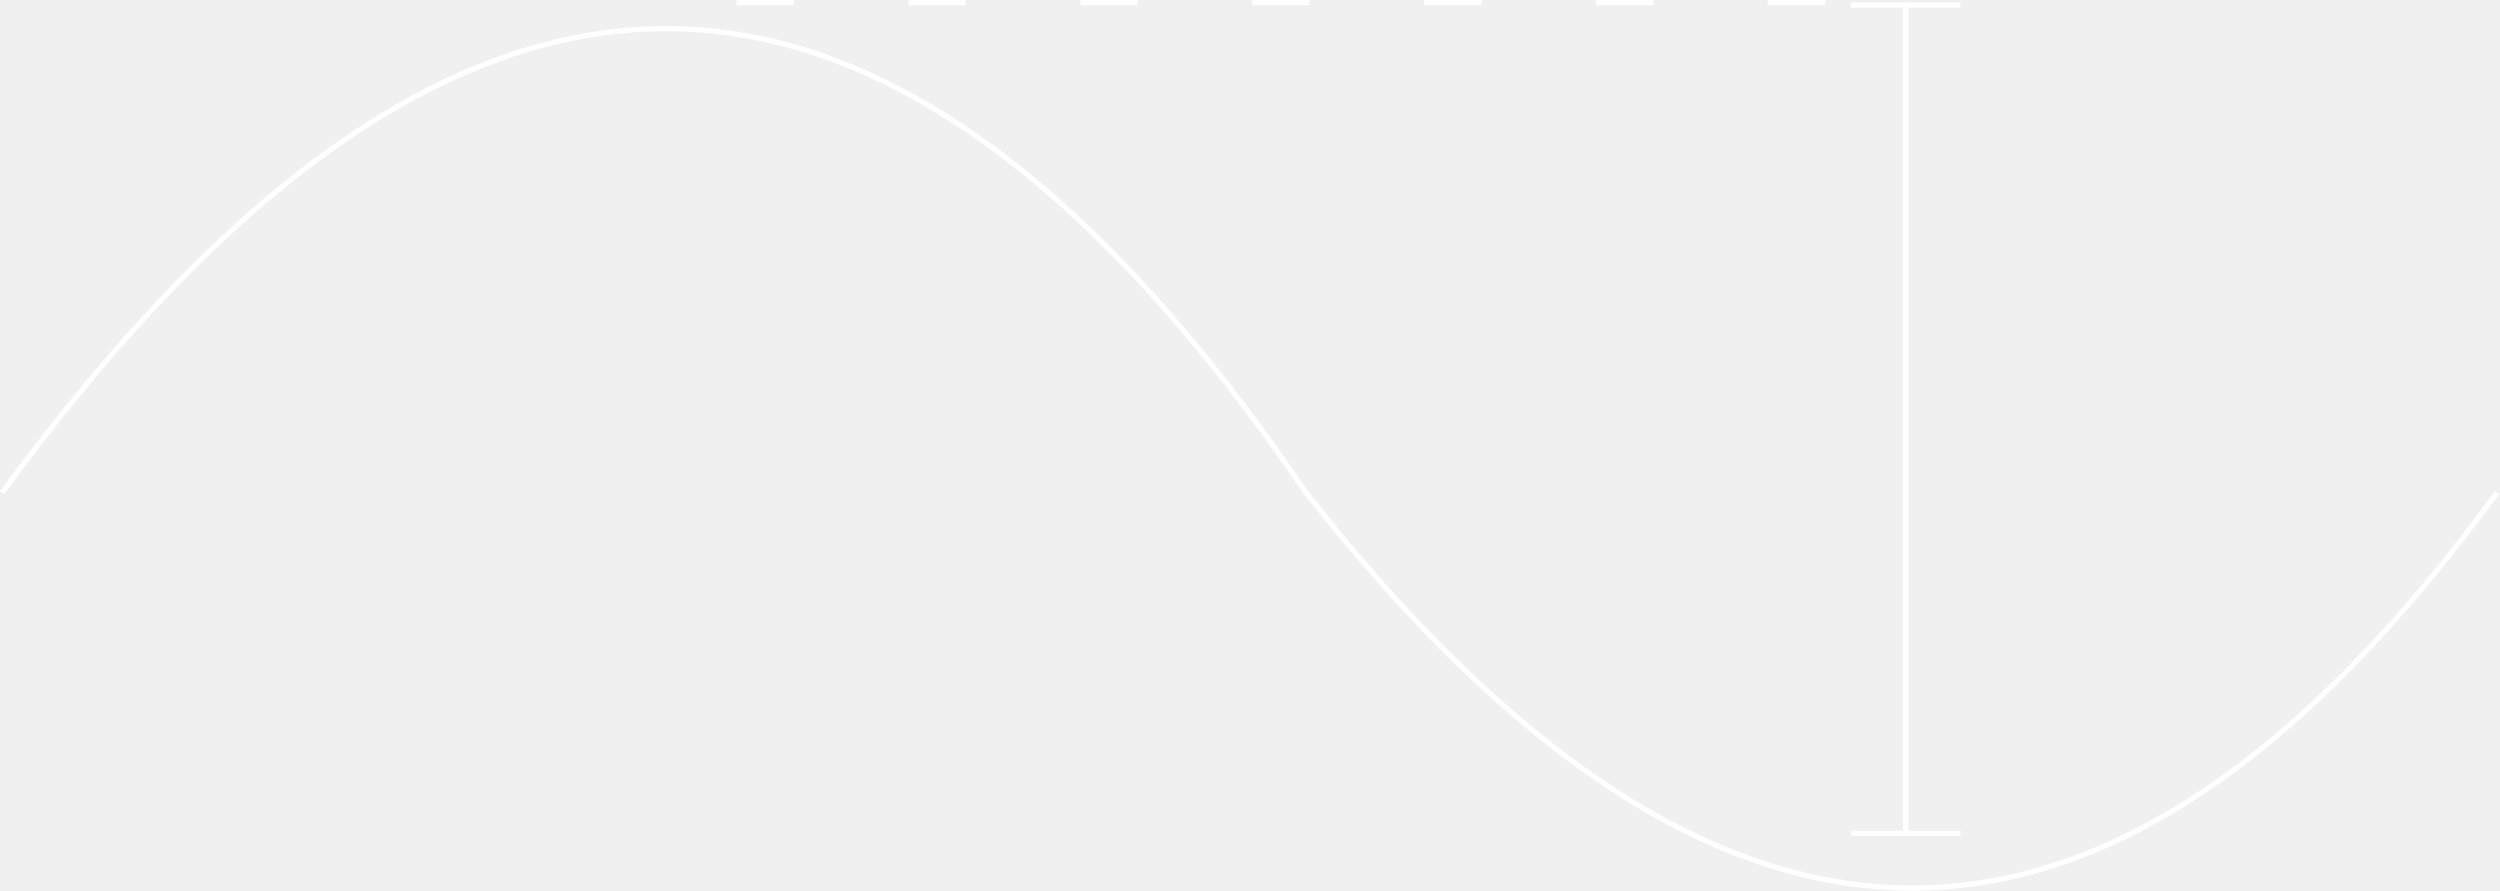
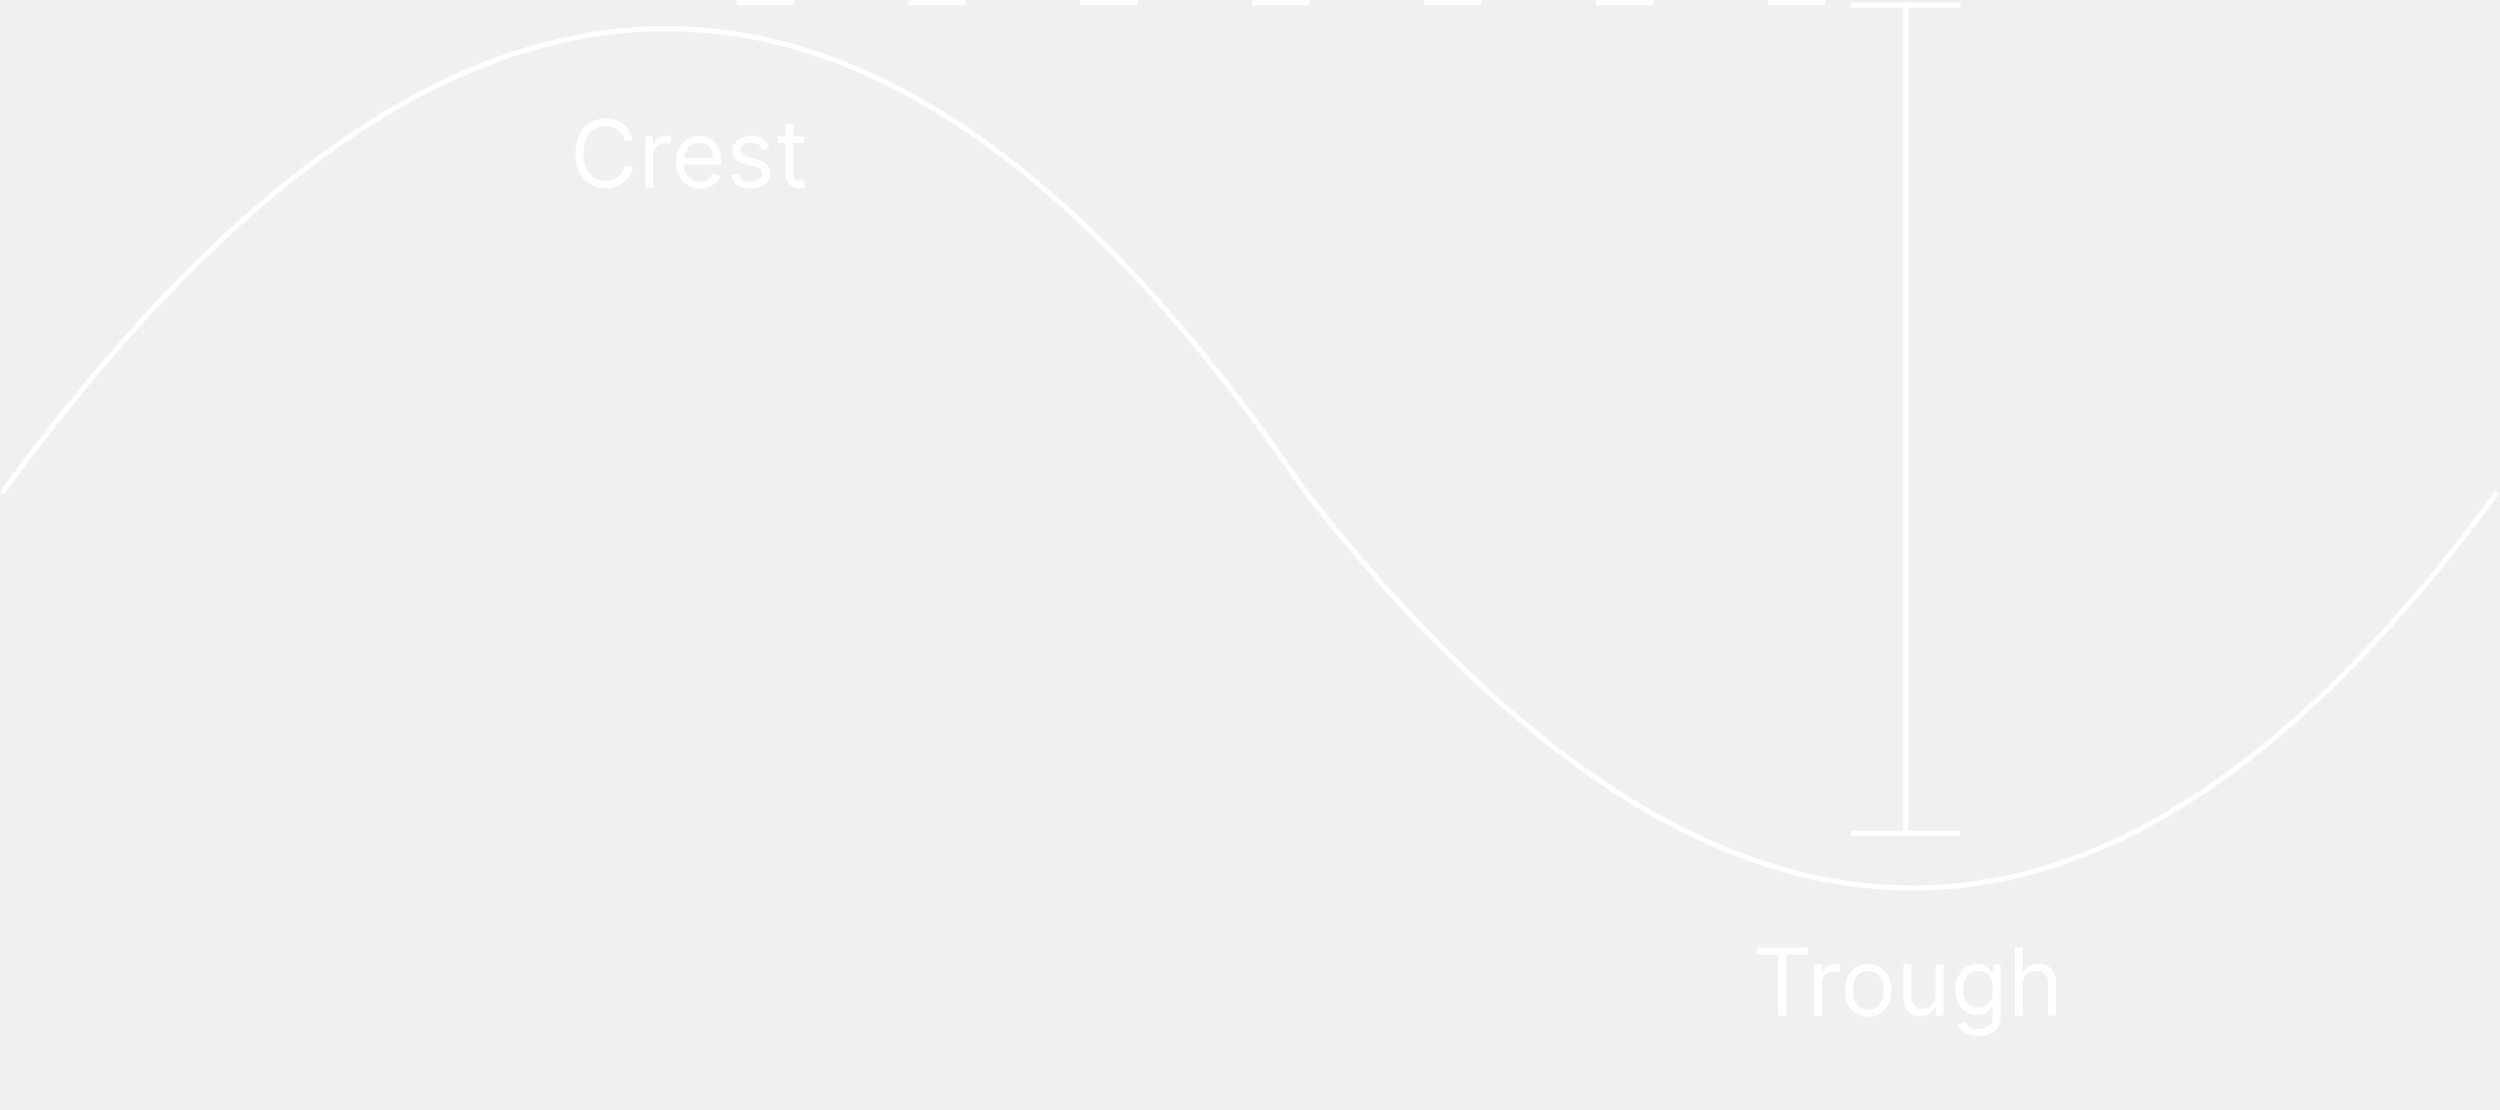
- <svg xmlns="http://www.w3.org/2000/svg" width="480" height="171" viewBox="0 0 480 171" fill="none">
-   <path d="M0.403 94.6C86.721 -23.265 169.206 -25.131 250.772 94.6" stroke="white" />
+ <svg xmlns="http://www.w3.org/2000/svg" width="480" height="213" viewBox="0 0 480 213" fill="none">
+   <path d="M0.403 94.6C86.721 -23.265 169.206 -25.131 250.771 94.6" stroke="white" />
  <path d="M250.771 94.6C329.595 195.004 404.919 196.593 479.403 94.6" stroke="white" />
  <line x1="365.903" y1="160.506" x2="365.903" y2="1.494" stroke="white" />
  <line x1="355.403" y1="160" x2="376.403" y2="160" stroke="white" />
  <line x1="355.403" y1="1" x2="376.403" y2="1" stroke="white" />
  <line x1="350.432" y1="0.5" x2="132.375" y2="0.5" stroke="white" stroke-dasharray="11 22" />
+   <path d="M121.523 27H119.937C119.844 26.544 119.68 26.143 119.445 25.798C119.215 25.453 118.934 25.163 118.601 24.929C118.273 24.69 117.909 24.511 117.508 24.392C117.108 24.273 116.69 24.213 116.256 24.213C115.463 24.213 114.745 24.413 114.101 24.814C113.462 25.215 112.953 25.805 112.574 26.584C112.199 27.364 112.011 28.321 112.011 29.454C112.011 30.588 112.199 31.545 112.574 32.325C112.953 33.104 113.462 33.695 114.101 34.095C114.745 34.496 115.463 34.696 116.256 34.696C116.69 34.696 117.108 34.636 117.508 34.517C117.909 34.398 118.273 34.221 118.601 33.986C118.934 33.748 119.215 33.456 119.445 33.111C119.68 32.761 119.844 32.361 119.937 31.909H121.523C121.403 32.578 121.186 33.177 120.871 33.705C120.555 34.234 120.163 34.683 119.695 35.054C119.226 35.42 118.699 35.7 118.116 35.891C117.536 36.083 116.916 36.179 116.256 36.179C115.139 36.179 114.146 35.906 113.277 35.361C112.408 34.815 111.724 34.04 111.225 33.034C110.726 32.028 110.477 30.835 110.477 29.454C110.477 28.074 110.726 26.881 111.225 25.875C111.724 24.869 112.408 24.094 113.277 23.548C114.146 23.003 115.139 22.73 116.256 22.73C116.916 22.73 117.536 22.826 118.116 23.018C118.699 23.209 119.226 23.491 119.695 23.861C120.163 24.228 120.555 24.675 120.871 25.204C121.186 25.728 121.403 26.327 121.523 27ZM123.88 36V26.182H125.337V27.665H125.439C125.618 27.179 125.942 26.785 126.411 26.482C126.88 26.18 127.408 26.028 127.996 26.028C128.107 26.028 128.245 26.03 128.412 26.035C128.578 26.039 128.704 26.046 128.789 26.054V27.588C128.738 27.575 128.62 27.556 128.437 27.53C128.258 27.501 128.069 27.486 127.868 27.486C127.391 27.486 126.965 27.586 126.59 27.786C126.219 27.982 125.925 28.255 125.708 28.604C125.495 28.95 125.388 29.344 125.388 29.787V36H123.88ZM134.395 36.205C133.449 36.205 132.633 35.996 131.946 35.578C131.265 35.156 130.738 34.568 130.368 33.814C130.001 33.055 129.818 32.173 129.818 31.168C129.818 30.162 130.001 29.276 130.368 28.509C130.738 27.737 131.254 27.136 131.915 26.706C132.579 26.271 133.355 26.054 134.241 26.054C134.753 26.054 135.258 26.139 135.756 26.31C136.255 26.48 136.709 26.757 137.118 27.141C137.527 27.52 137.853 28.023 138.096 28.649C138.339 29.276 138.46 30.047 138.46 30.963V31.602H130.892V30.298H136.926C136.926 29.744 136.815 29.25 136.593 28.815C136.376 28.381 136.065 28.038 135.66 27.786C135.26 27.535 134.787 27.409 134.241 27.409C133.64 27.409 133.12 27.558 132.682 27.857C132.247 28.151 131.912 28.534 131.678 29.007C131.444 29.48 131.326 29.987 131.326 30.528V31.398C131.326 32.139 131.454 32.768 131.71 33.283C131.97 33.795 132.33 34.185 132.79 34.453C133.25 34.717 133.785 34.849 134.395 34.849C134.791 34.849 135.149 34.794 135.468 34.683C135.792 34.568 136.071 34.398 136.306 34.172C136.54 33.942 136.721 33.656 136.849 33.315L138.307 33.724C138.153 34.219 137.895 34.653 137.533 35.028C137.171 35.399 136.723 35.689 136.191 35.898C135.658 36.102 135.059 36.205 134.395 36.205ZM147.709 28.381L146.354 28.764C146.269 28.538 146.143 28.319 145.977 28.106C145.815 27.889 145.593 27.709 145.312 27.569C145.031 27.428 144.671 27.358 144.232 27.358C143.631 27.358 143.13 27.496 142.73 27.773C142.334 28.046 142.135 28.393 142.135 28.815C142.135 29.19 142.272 29.486 142.544 29.704C142.817 29.921 143.243 30.102 143.823 30.247L145.28 30.605C146.158 30.818 146.812 31.144 147.243 31.583C147.673 32.018 147.888 32.578 147.888 33.264C147.888 33.827 147.726 34.33 147.402 34.773C147.083 35.216 146.635 35.565 146.06 35.821C145.485 36.077 144.816 36.205 144.053 36.205C143.052 36.205 142.223 35.987 141.566 35.553C140.91 35.118 140.495 34.483 140.32 33.648L141.752 33.29C141.888 33.818 142.146 34.215 142.525 34.479C142.909 34.743 143.41 34.875 144.027 34.875C144.731 34.875 145.289 34.726 145.702 34.428C146.12 34.125 146.329 33.763 146.329 33.341C146.329 33 146.209 32.715 145.971 32.484C145.732 32.25 145.366 32.075 144.871 31.96L143.235 31.577C142.336 31.364 141.675 31.033 141.253 30.586C140.836 30.134 140.627 29.57 140.627 28.892C140.627 28.338 140.782 27.848 141.093 27.422C141.409 26.996 141.837 26.661 142.378 26.418C142.924 26.175 143.542 26.054 144.232 26.054C145.204 26.054 145.966 26.267 146.52 26.693C147.079 27.119 147.475 27.682 147.709 28.381ZM154.429 26.182V27.46H149.341V26.182H154.429ZM150.824 23.829H152.332V33.188C152.332 33.614 152.394 33.933 152.518 34.146C152.646 34.355 152.807 34.496 153.003 34.568C153.204 34.636 153.415 34.67 153.636 34.67C153.802 34.67 153.939 34.662 154.045 34.645C154.152 34.624 154.237 34.606 154.301 34.594L154.608 35.949C154.506 35.987 154.363 36.026 154.18 36.064C153.996 36.106 153.764 36.128 153.483 36.128C153.057 36.128 152.639 36.036 152.23 35.853C151.825 35.67 151.489 35.391 151.22 35.016C150.956 34.641 150.824 34.168 150.824 33.597V23.829Z" fill="white" />
+   <path d="M337.273 183.315V181.909H347.091V183.315H342.974V195H341.389V183.315H337.273ZM348.313 195V185.182H349.771V186.665H349.873C350.052 186.179 350.376 185.785 350.845 185.482C351.313 185.18 351.842 185.028 352.43 185.028C352.541 185.028 352.679 185.031 352.845 185.035C353.011 185.039 353.137 185.045 353.222 185.054V186.588C353.171 186.575 353.054 186.556 352.871 186.531C352.692 186.501 352.502 186.486 352.302 186.486C351.825 186.486 351.399 186.586 351.024 186.786C350.653 186.982 350.359 187.255 350.141 187.604C349.928 187.95 349.822 188.344 349.822 188.787V195H348.313ZM358.7 195.205C357.814 195.205 357.036 194.994 356.367 194.572C355.703 194.15 355.183 193.56 354.808 192.801C354.437 192.043 354.252 191.156 354.252 190.142C354.252 189.119 354.437 188.227 354.808 187.464C355.183 186.701 355.703 186.109 356.367 185.687C357.036 185.265 357.814 185.054 358.7 185.054C359.587 185.054 360.362 185.265 361.027 185.687C361.696 186.109 362.216 186.701 362.587 187.464C362.962 188.227 363.149 189.119 363.149 190.142C363.149 191.156 362.962 192.043 362.587 192.801C362.216 193.56 361.696 194.15 361.027 194.572C360.362 194.994 359.587 195.205 358.7 195.205ZM358.7 193.849C359.374 193.849 359.928 193.677 360.362 193.332C360.797 192.987 361.119 192.533 361.328 191.97C361.536 191.408 361.641 190.798 361.641 190.142C361.641 189.486 361.536 188.874 361.328 188.308C361.119 187.741 360.797 187.283 360.362 186.933C359.928 186.584 359.374 186.409 358.7 186.409C358.027 186.409 357.473 186.584 357.038 186.933C356.604 187.283 356.282 187.741 356.073 188.308C355.864 188.874 355.76 189.486 355.76 190.142C355.76 190.798 355.864 191.408 356.073 191.97C356.282 192.533 356.604 192.987 357.038 193.332C357.473 193.677 358.027 193.849 358.7 193.849ZM371.639 190.986V185.182H373.148V195H371.639V193.338H371.537C371.307 193.837 370.949 194.261 370.463 194.61C369.978 194.955 369.364 195.128 368.622 195.128C368.009 195.128 367.463 194.994 366.986 194.725C366.509 194.452 366.134 194.043 365.861 193.498C365.588 192.948 365.452 192.256 365.452 191.42V185.182H366.96V191.318C366.96 192.034 367.161 192.605 367.561 193.031C367.966 193.457 368.482 193.67 369.108 193.67C369.483 193.67 369.865 193.575 370.252 193.383C370.644 193.191 370.973 192.897 371.237 192.501C371.505 192.104 371.639 191.599 371.639 190.986ZM379.874 198.886C379.145 198.886 378.519 198.793 377.995 198.605C377.471 198.422 377.034 198.179 376.684 197.876C376.339 197.578 376.064 197.259 375.86 196.918L377.062 196.074C377.198 196.253 377.37 196.457 377.579 196.688C377.788 196.922 378.074 197.124 378.436 197.295C378.802 197.469 379.282 197.557 379.874 197.557C380.667 197.557 381.321 197.365 381.836 196.982C382.352 196.598 382.61 195.997 382.61 195.179V193.185H382.482C382.371 193.364 382.214 193.585 382.009 193.849C381.809 194.109 381.519 194.342 381.14 194.546C380.765 194.746 380.258 194.847 379.618 194.847C378.826 194.847 378.114 194.659 377.483 194.284C376.857 193.909 376.361 193.364 375.994 192.648C375.632 191.932 375.451 191.062 375.451 190.04C375.451 189.034 375.628 188.158 375.981 187.413C376.335 186.663 376.827 186.083 377.458 185.674C378.089 185.261 378.817 185.054 379.644 185.054C380.283 185.054 380.79 185.161 381.165 185.374C381.544 185.582 381.834 185.821 382.035 186.089C382.239 186.354 382.397 186.571 382.508 186.741H382.661V185.182H384.118V195.281C384.118 196.125 383.927 196.811 383.543 197.339C383.164 197.872 382.652 198.262 382.009 198.509C381.37 198.761 380.658 198.886 379.874 198.886ZM379.823 193.491C380.428 193.491 380.939 193.353 381.357 193.076C381.775 192.799 382.092 192.401 382.309 191.881C382.527 191.361 382.635 190.739 382.635 190.014C382.635 189.307 382.529 188.683 382.316 188.141C382.103 187.6 381.787 187.176 381.37 186.869C380.952 186.562 380.437 186.409 379.823 186.409C379.184 186.409 378.651 186.571 378.225 186.895C377.803 187.219 377.486 187.653 377.272 188.199C377.064 188.744 376.959 189.349 376.959 190.014C376.959 190.696 377.066 191.299 377.279 191.823C377.496 192.343 377.816 192.752 378.238 193.05C378.664 193.344 379.192 193.491 379.823 193.491ZM388.388 189.094V195H386.88V181.909H388.388V186.716H388.516C388.746 186.209 389.091 185.806 389.552 185.508C390.016 185.205 390.634 185.054 391.405 185.054C392.074 185.054 392.66 185.188 393.163 185.457C393.666 185.721 394.056 186.128 394.333 186.678C394.614 187.223 394.755 187.918 394.755 188.761V195H393.246V188.864C393.246 188.084 393.044 187.481 392.639 187.055C392.238 186.624 391.682 186.409 390.971 186.409C390.476 186.409 390.033 186.513 389.641 186.722C389.253 186.931 388.946 187.236 388.721 187.636C388.499 188.037 388.388 188.523 388.388 189.094Z" fill="white" />
</svg>
